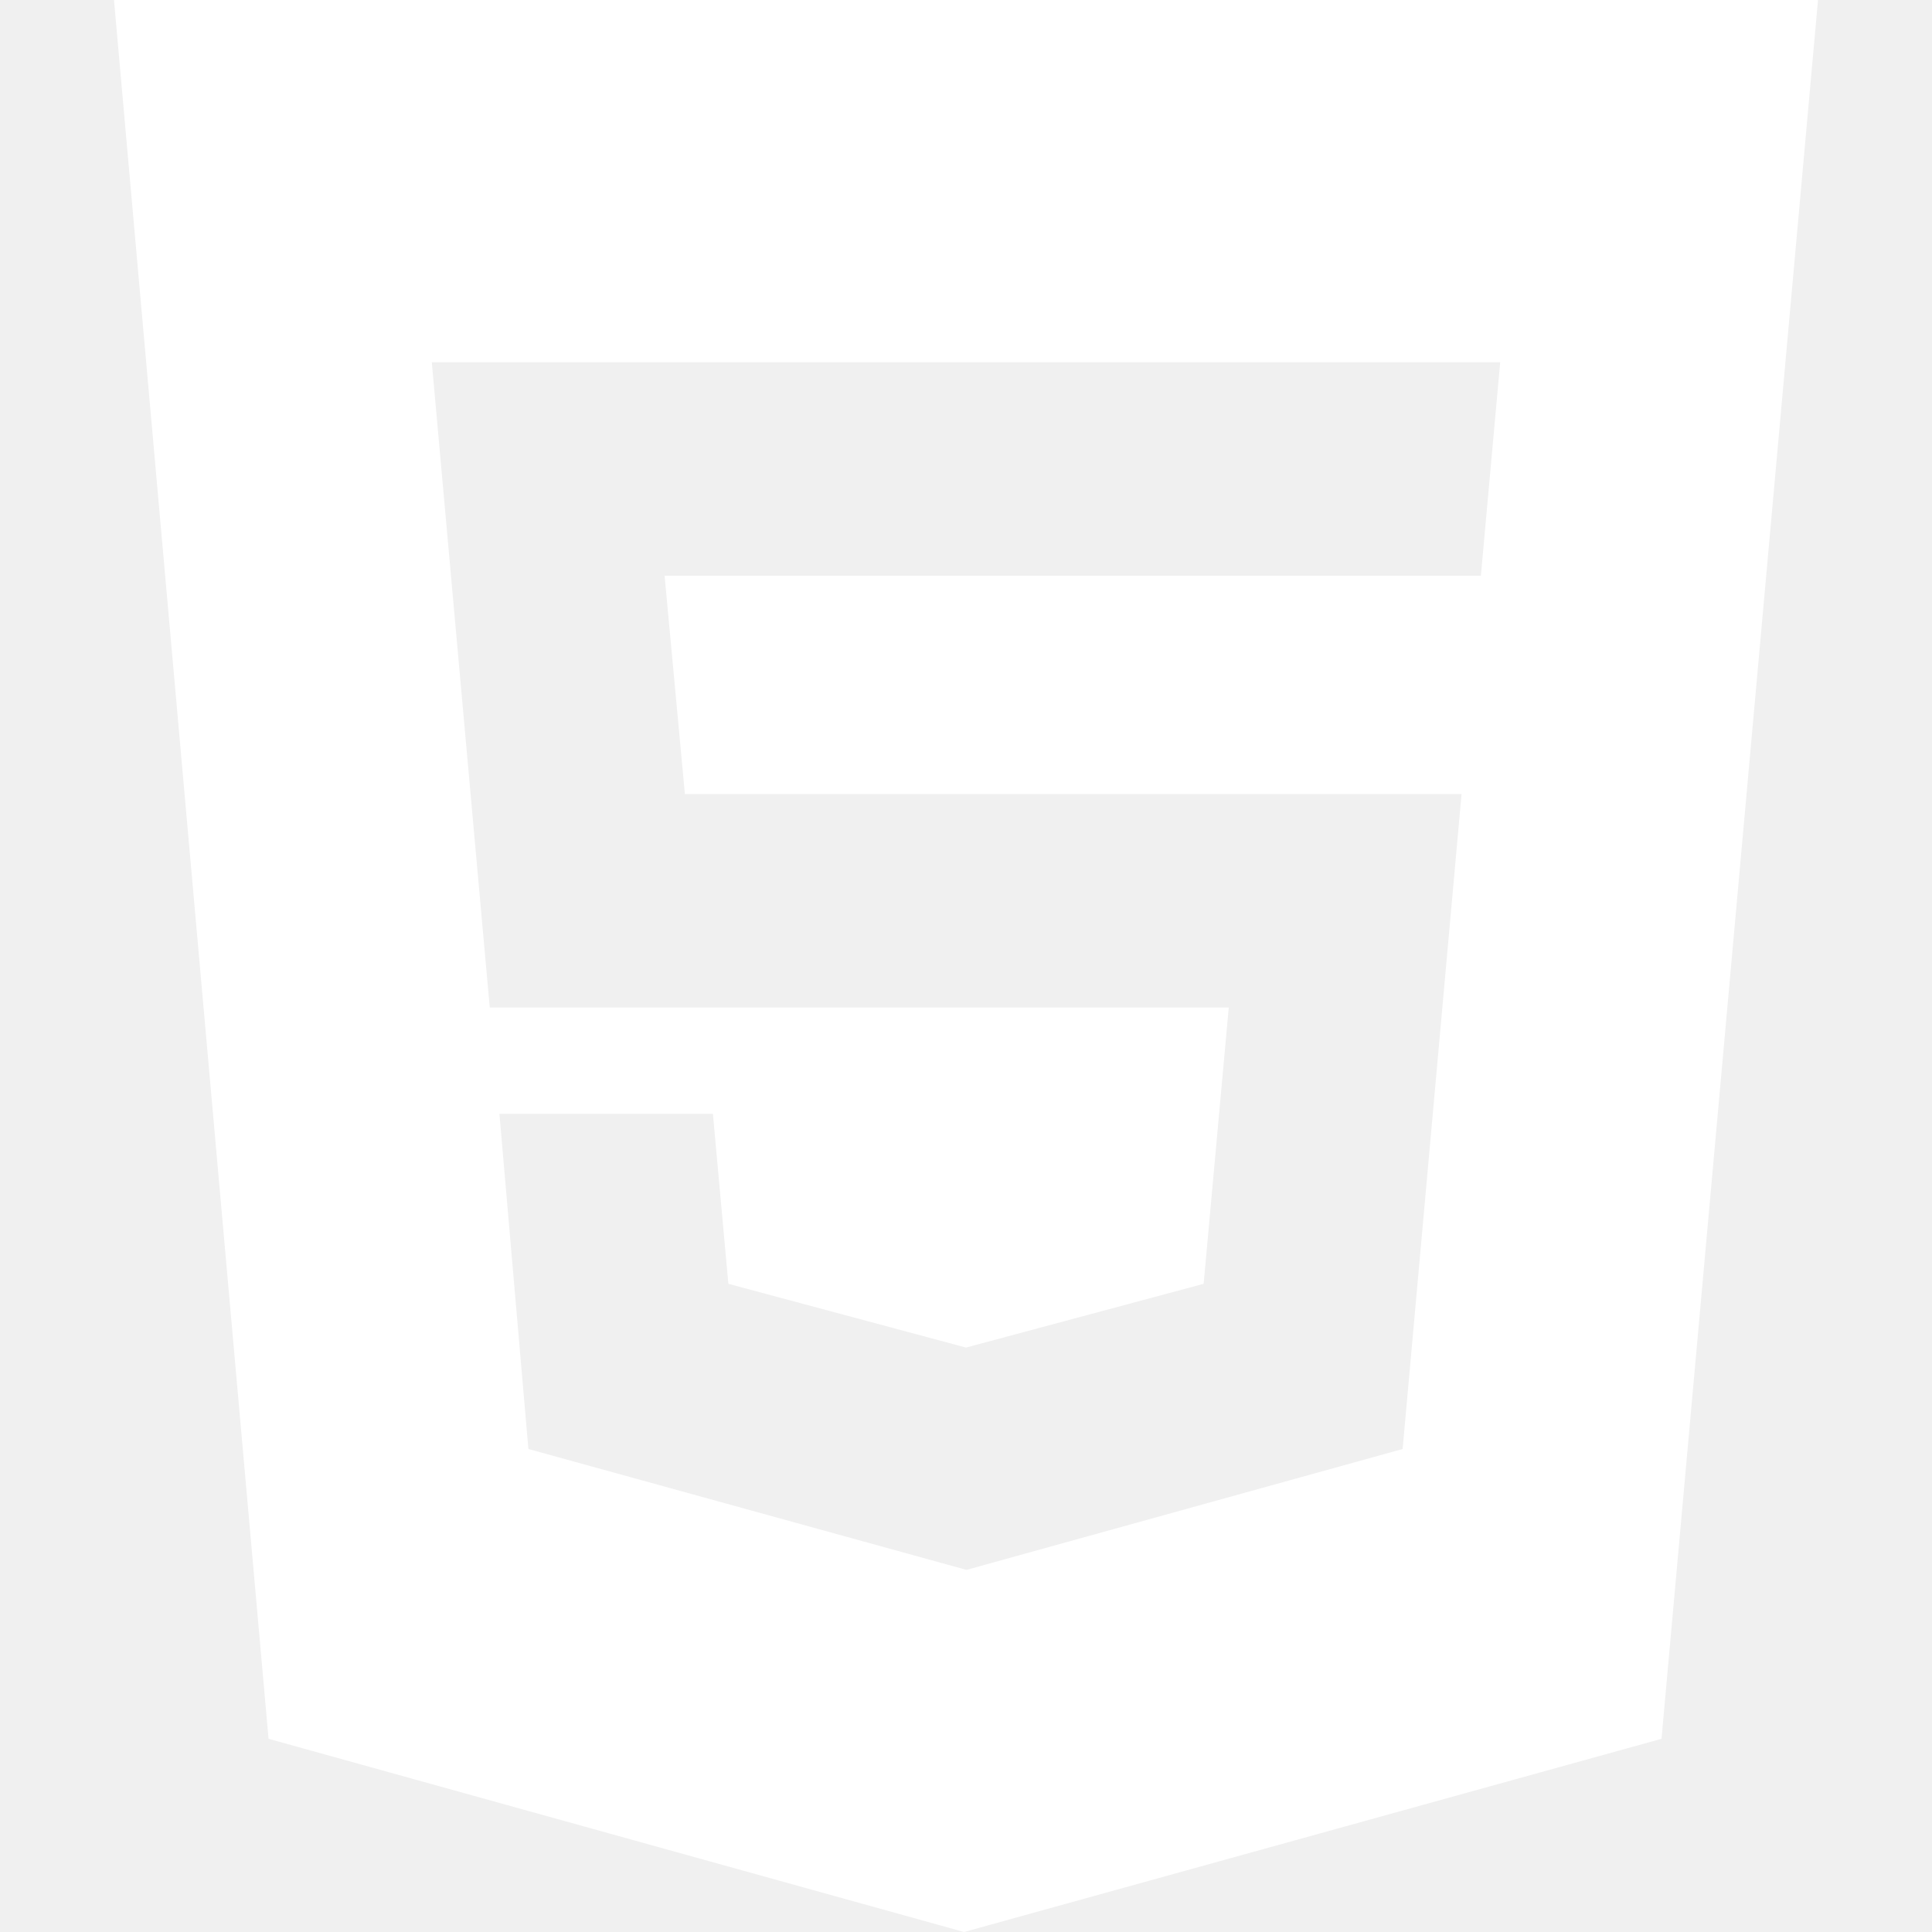
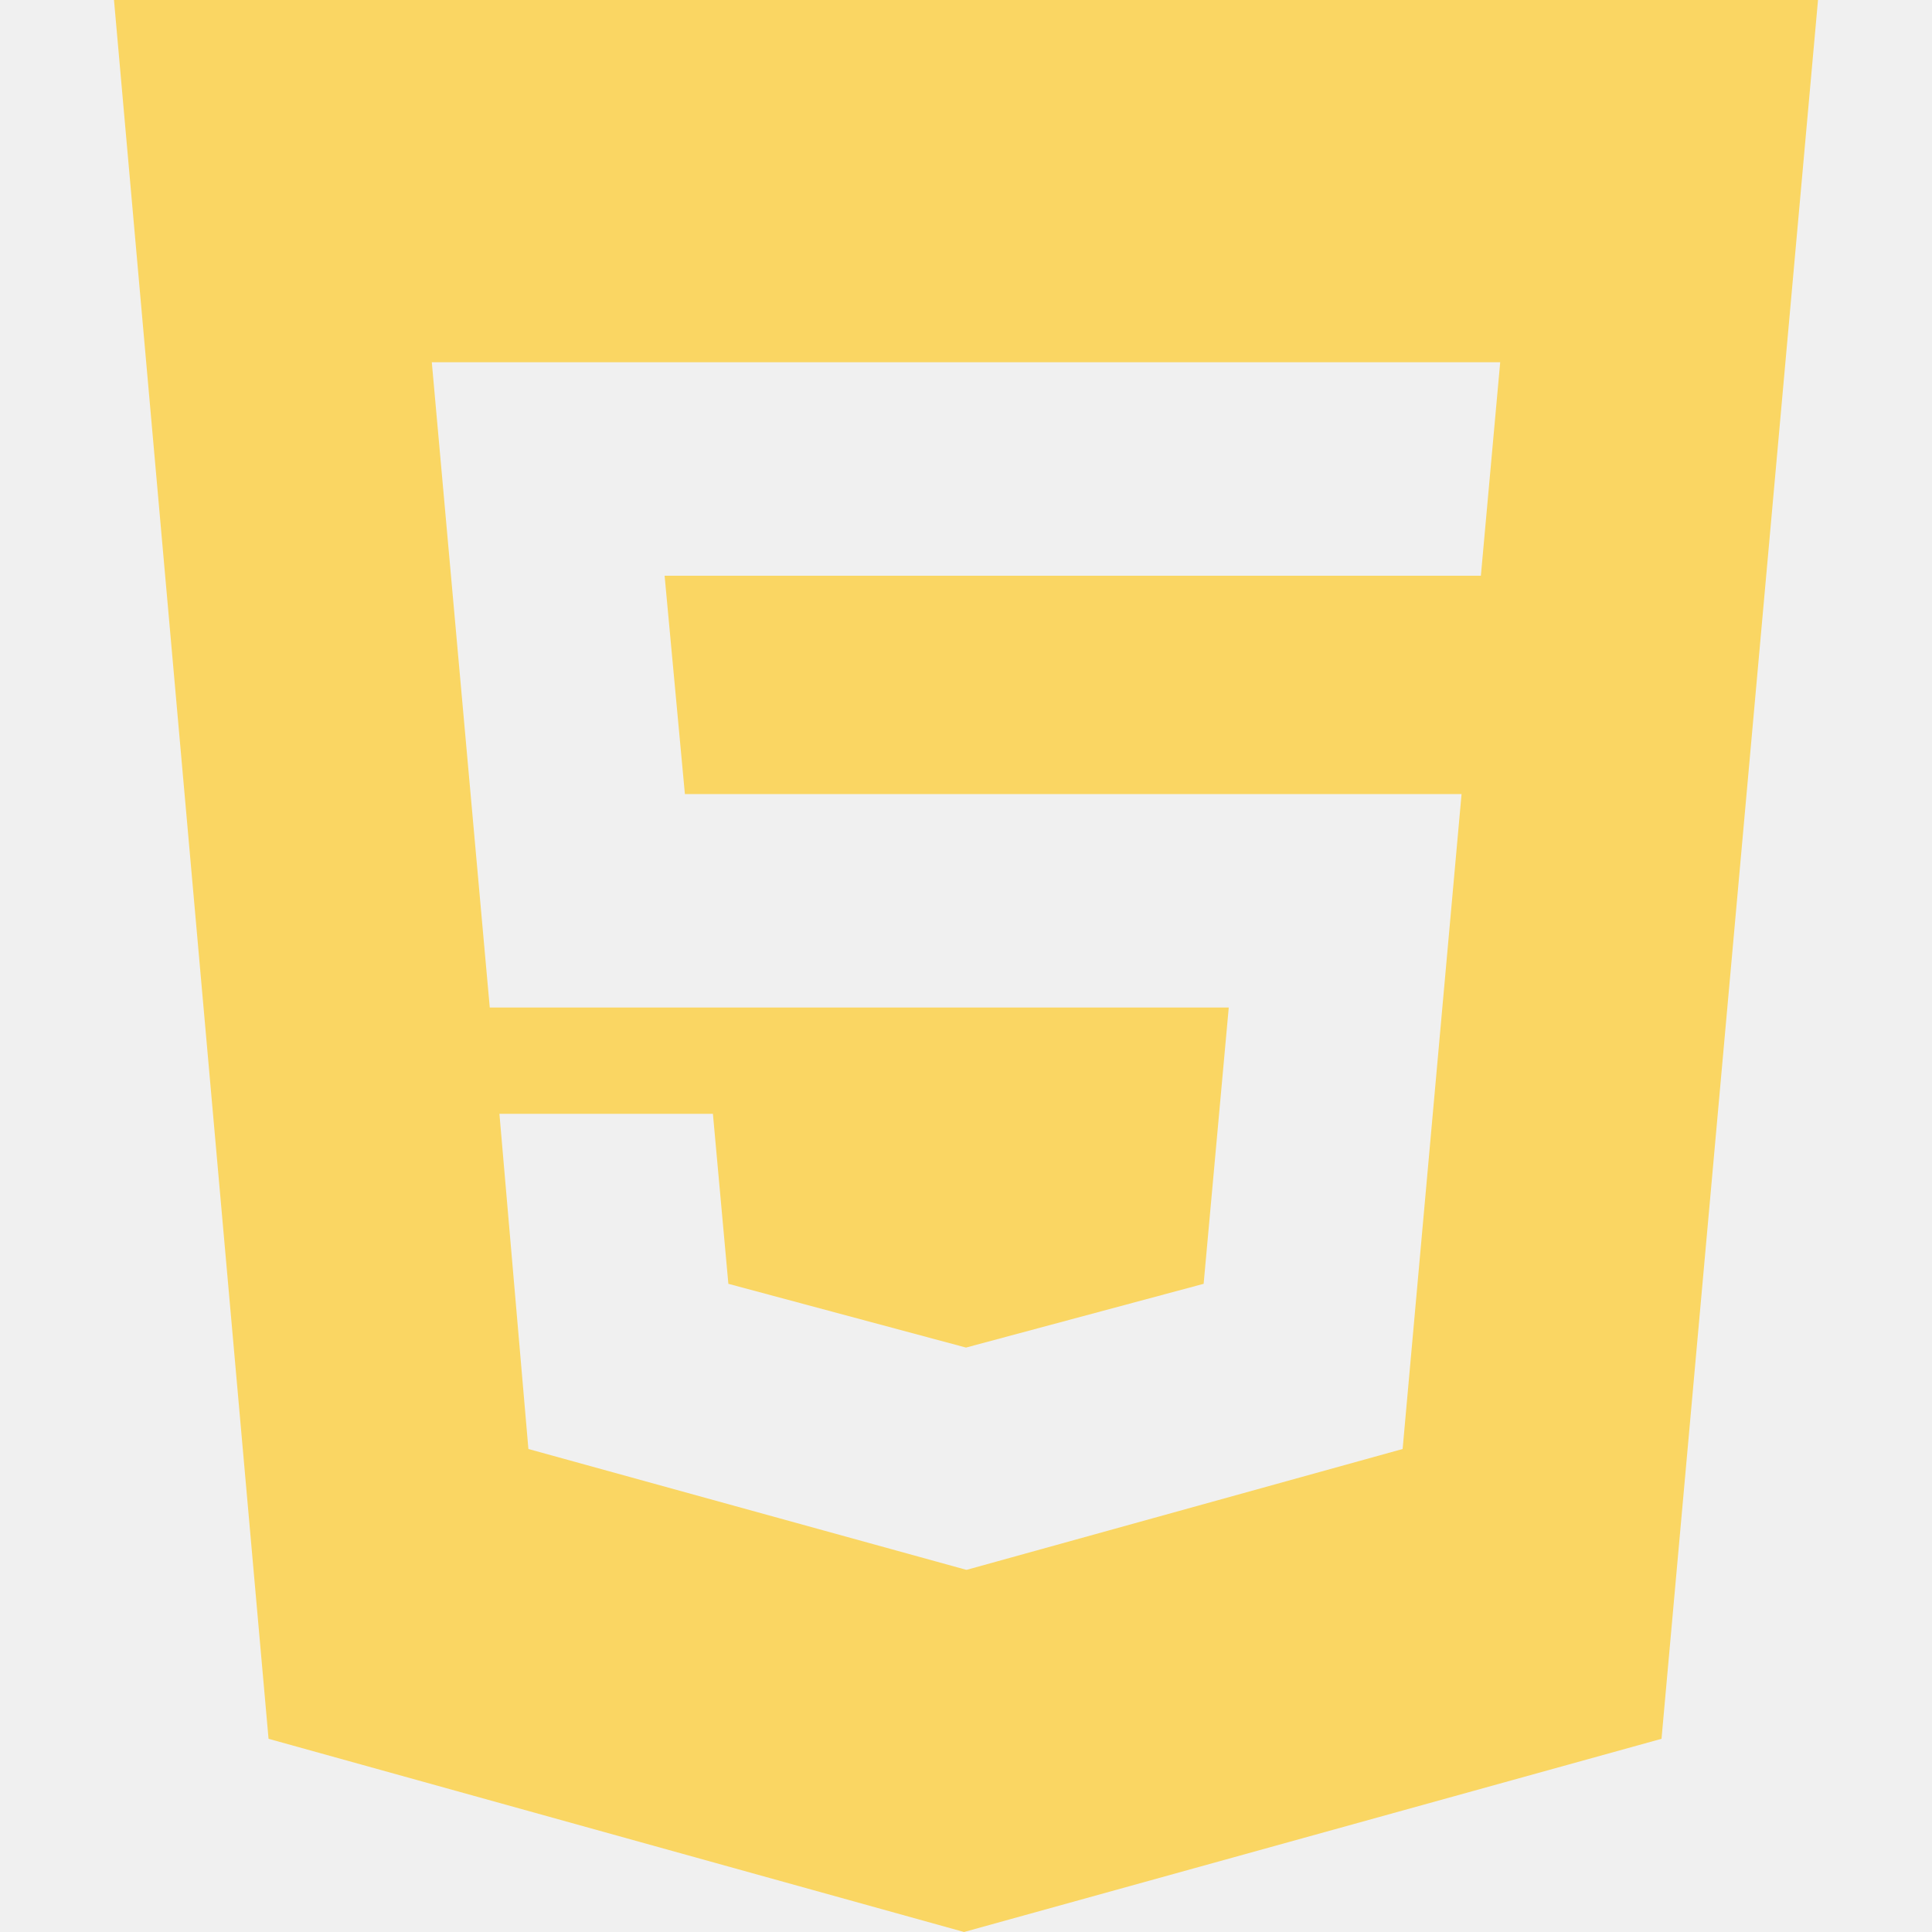
<svg xmlns="http://www.w3.org/2000/svg" version="1.1" x="0px" y="0px" viewBox="0 0 200 200" enable-background="new 0 0 200 200" xml:space="preserve">
  <g id="Layer_1" display="none">
    <defs>
      <filter id="Adobe_OpacityMaskFilter" filterUnits="userSpaceOnUse" x="11.8" y="0" width="176.4" height="200">
        <feFlood style="flood-color:white;flood-opacity:1" result="back" />
        <feBlend in="SourceGraphic" in2="back" mode="normal" />
      </filter>
    </defs>
    <mask maskUnits="userSpaceOnUse" x="11.8" y="0" width="176.4" height="200" id="SVGID_1_" display="inline">
      <g filter="url(#Adobe_OpacityMaskFilter)">
        <polygon points="153,61.4 111.1,83 150.9,83 144.2,151.1 100,162.5 55.8,151.1 52.5,117 77.9,117 80.2,134.1 100,139.8      122.1,134.1 124.9,105.7 51.3,105.7 49.8,89.6 62.7,83 107.3,60.2 46.9,60.2 44.7,37.5 155.3,37.5    " />
      </g>
    </mask>
-     <path display="inline" mask="url(#SVGID_1_)" fill="#FFFFFF" d="M11.8,0l16,180l72,20l72.2-20L188.2,0H11.8z" />
+     <path display="inline" mask="url(#SVGID_1_)" fill="#fad663" d="M11.8,0l16,180l72,20l72.2-20L188.2,0H11.8z" />
    <polygon points="153.3,59.6 153.2,59.6 68.8,59.6 70.9,82.2 151.3,82.2 145.2,150 100.1,162.5 100,162.5 100,162.5 100,162.5    54.7,150 51.7,115.3 73.8,115.3 75.4,132.9 100,139.5 100,139.5 124.6,132.9 127.2,104.3 50.7,104.3 44.7,37.5 155.3,37.5  " />
  </g>
  <g id="Layer_1_copy">
-     <path fill="#FFFFFF" d="M11.8,0l16,180l72,20l72.2-20L188.2,0H11.8z M153.3,59.6L153.3,59.6H68.8l2.1,22.6h80.4l-6.1,67.8   l-45.1,12.5H100L54.7,150l-3-34.7h22.1l1.6,17.6l24.6,6.6l24.6-6.6l2.6-28.6H50.7l-6-66.8h110.6L153.3,59.6z" />
+     <path fill="#fad663" d="M11.8,0l16,180l72,20l72.2-20L188.2,0H11.8z M153.3,59.6L153.3,59.6H68.8l2.1,22.6h80.4l-6.1,67.8   l-45.1,12.5H100L54.7,150l-3-34.7h22.1l1.6,17.6l24.6,6.6l24.6-6.6l2.6-28.6H50.7l-6-66.8h110.6L153.3,59.6z" />
  </g>
</svg>
